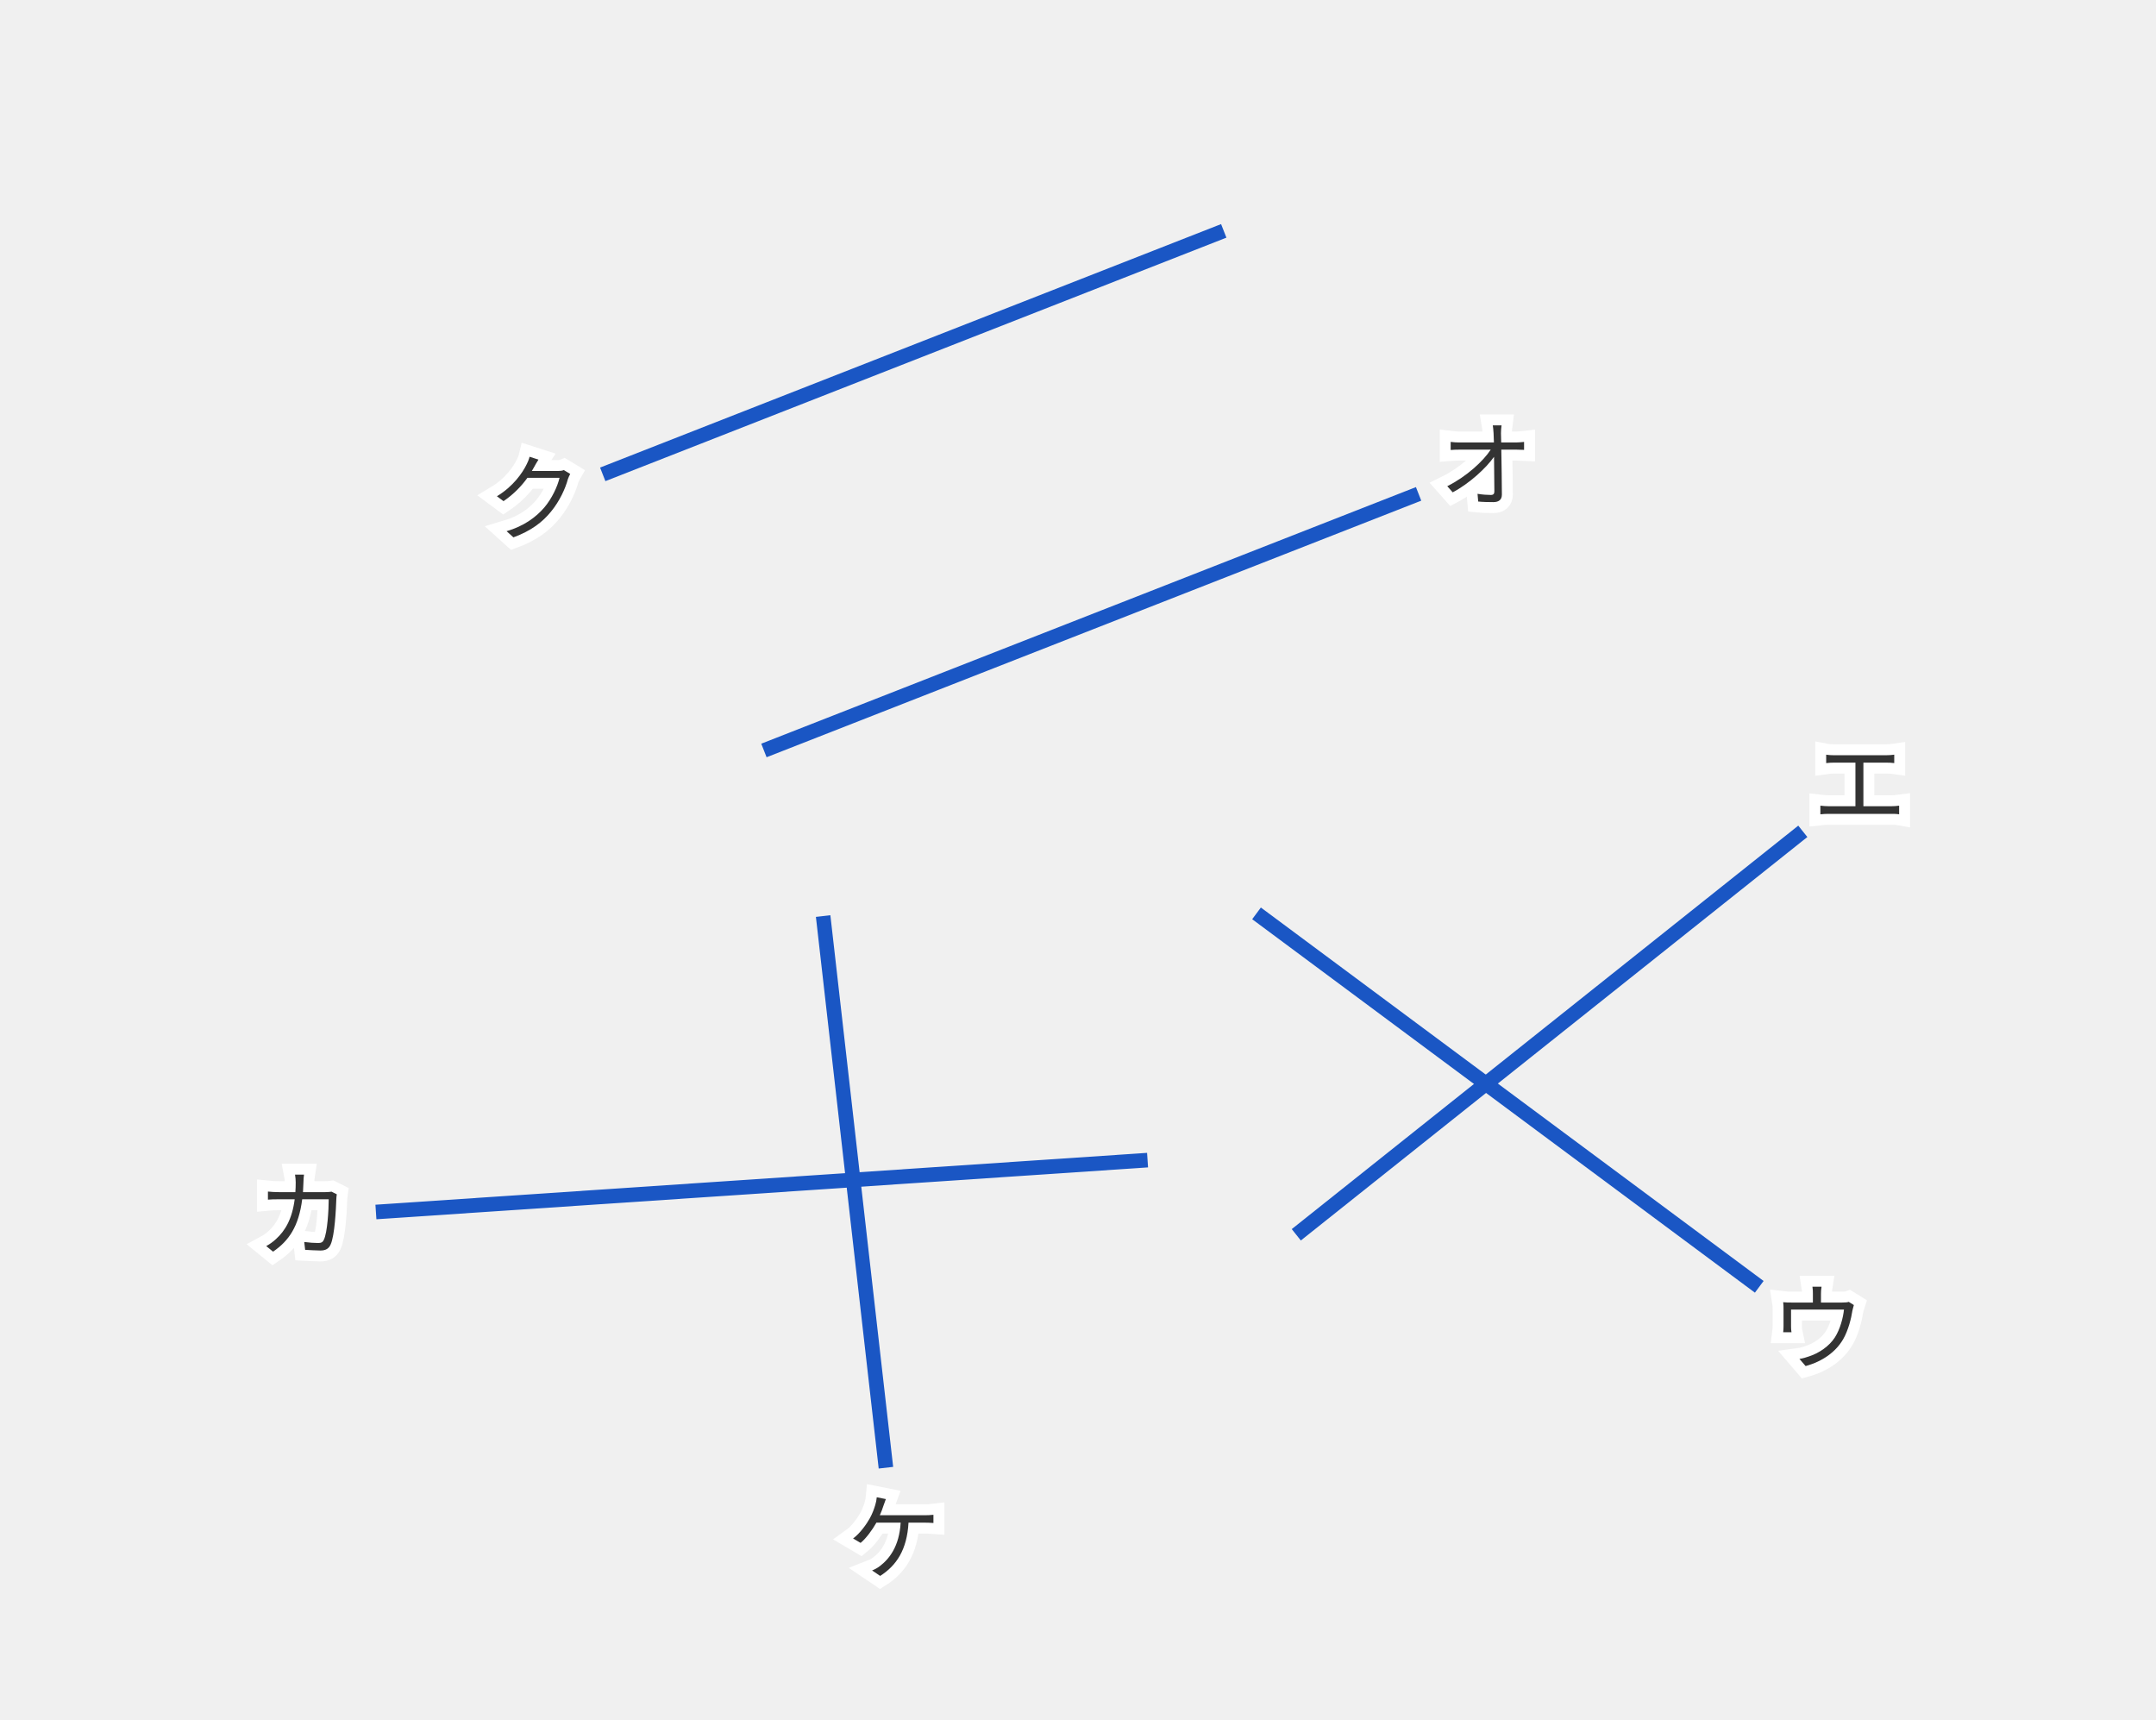
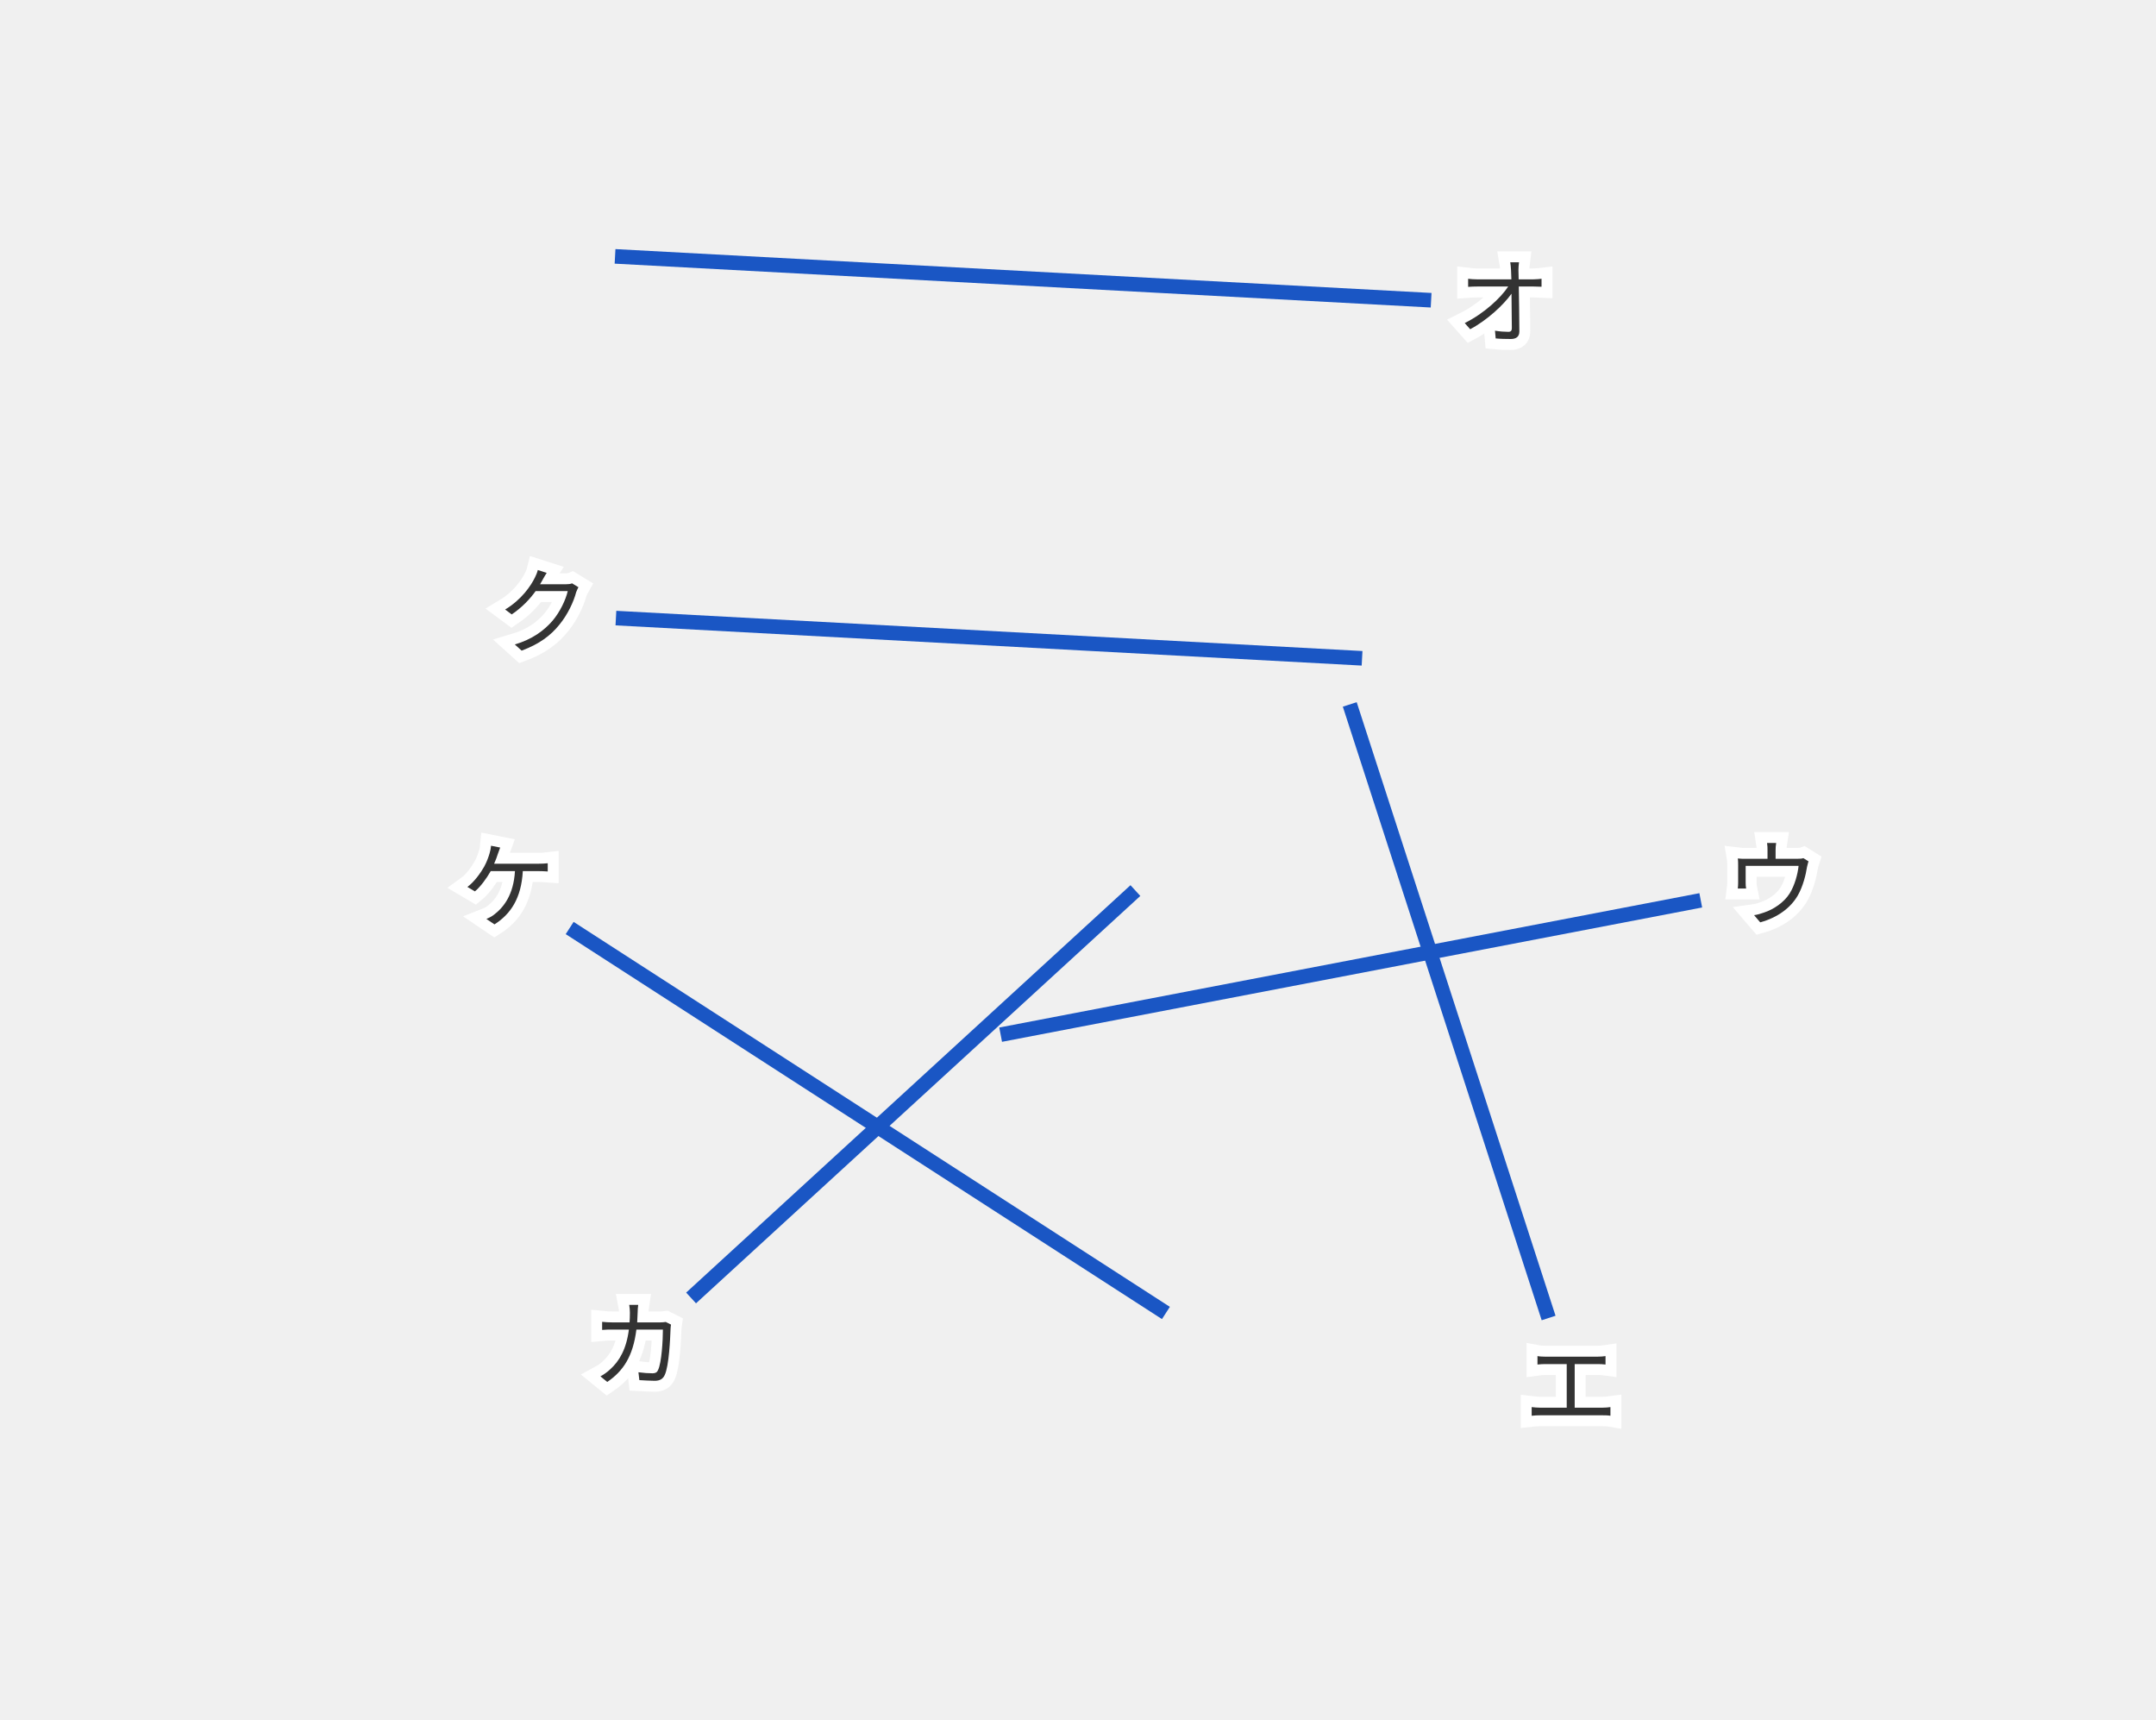
<svg xmlns="http://www.w3.org/2000/svg" viewBox="-18.0 -18.0 296.0 236.0" width="296" height="236" role="img">
-   <line x1="86.88" y1="85.01" x2="176.76" y2="49.79" stroke="#1a56c4" stroke-width="2" />
-   <line x1="64.75" y1="47.11" x2="150.01" y2="13.69" stroke="#1a56c4" stroke-width="2" />
-   <line x1="33.61" y1="148.36" x2="139.55" y2="141.24" stroke="#1a56c4" stroke-width="2" />
-   <line x1="103.63" y1="183.46" x2="95.01" y2="107.74" stroke="#1a56c4" stroke-width="2" />
-   <line x1="223.53" y1="158.63" x2="154.51" y2="107.37" stroke="#1a56c4" stroke-width="2" />
-   <line x1="159.97" y1="151.49" x2="229.51" y2="96.11" stroke="#1a56c4" stroke-width="2" />
-   <text x="186.07" y="50.56" text-anchor="middle" font-size="13" paint-order="stroke" stroke="#fff" stroke-width="3" fill="#333">オ</text>
-   <text x="55.44" y="55.18" text-anchor="middle" font-size="13" paint-order="stroke" stroke="#fff" stroke-width="3" fill="#333">ク</text>
-   <text x="23.63" y="153.46" text-anchor="middle" font-size="13" paint-order="stroke" stroke="#fff" stroke-width="3" fill="#333">カ</text>
-   <text x="104.76" y="197.81" text-anchor="middle" font-size="13" paint-order="stroke" stroke="#fff" stroke-width="3" fill="#333">ケ</text>
-   <text x="231.55" y="169.02" text-anchor="middle" font-size="13" paint-order="stroke" stroke="#fff" stroke-width="3" fill="#333">ウ</text>
-   <text x="237.33" y="94.29" text-anchor="middle" font-size="13" paint-order="stroke" stroke="#fff" stroke-width="3" fill="#333">エ</text>
+   <line x1="178.48" y1="23.21" x2="66.44" y2="17.19" stroke="#1a56c4" stroke-width="2" />
+   <line x1="169.00" y1="72.36" x2="66.56" y2="66.84" stroke="#1a56c4" stroke-width="2" />
+   <line x1="76.88" y1="160.16" x2="137.88" y2="104.24" stroke="#1a56c4" stroke-width="2" />
+   <line x1="142.07" y1="162.22" x2="60.21" y2="109.38" stroke="#1a56c4" stroke-width="2" />
+   <line x1="119.38" y1="124.02" x2="215.50" y2="105.58" stroke="#1a56c4" stroke-width="2" />
+   <line x1="194.61" y1="162.91" x2="167.31" y2="78.69" stroke="#1a56c4" stroke-width="2" />
+   <text x="188.47" y="28.17" text-anchor="middle" font-size="13" paint-order="stroke" stroke="#fff" stroke-width="3" fill="#333">オ</text>
+   <text x="56.57" y="70.73" text-anchor="middle" font-size="13" paint-order="stroke" stroke="#fff" stroke-width="3" fill="#333">ク</text>
+   <text x="69.51" y="171.34" text-anchor="middle" font-size="13" paint-order="stroke" stroke="#fff" stroke-width="3" fill="#333">カ</text>
+   <text x="51.81" y="108.38" text-anchor="middle" font-size="13" paint-order="stroke" stroke="#fff" stroke-width="3" fill="#333">ケ</text>
+   <text x="225.32" y="108.12" text-anchor="middle" font-size="13" paint-order="stroke" stroke="#fff" stroke-width="3" fill="#333">ウ</text>
+   <text x="197.69" y="176.84" text-anchor="middle" font-size="13" paint-order="stroke" stroke="#fff" stroke-width="3" fill="#333">エ</text>
</svg>
